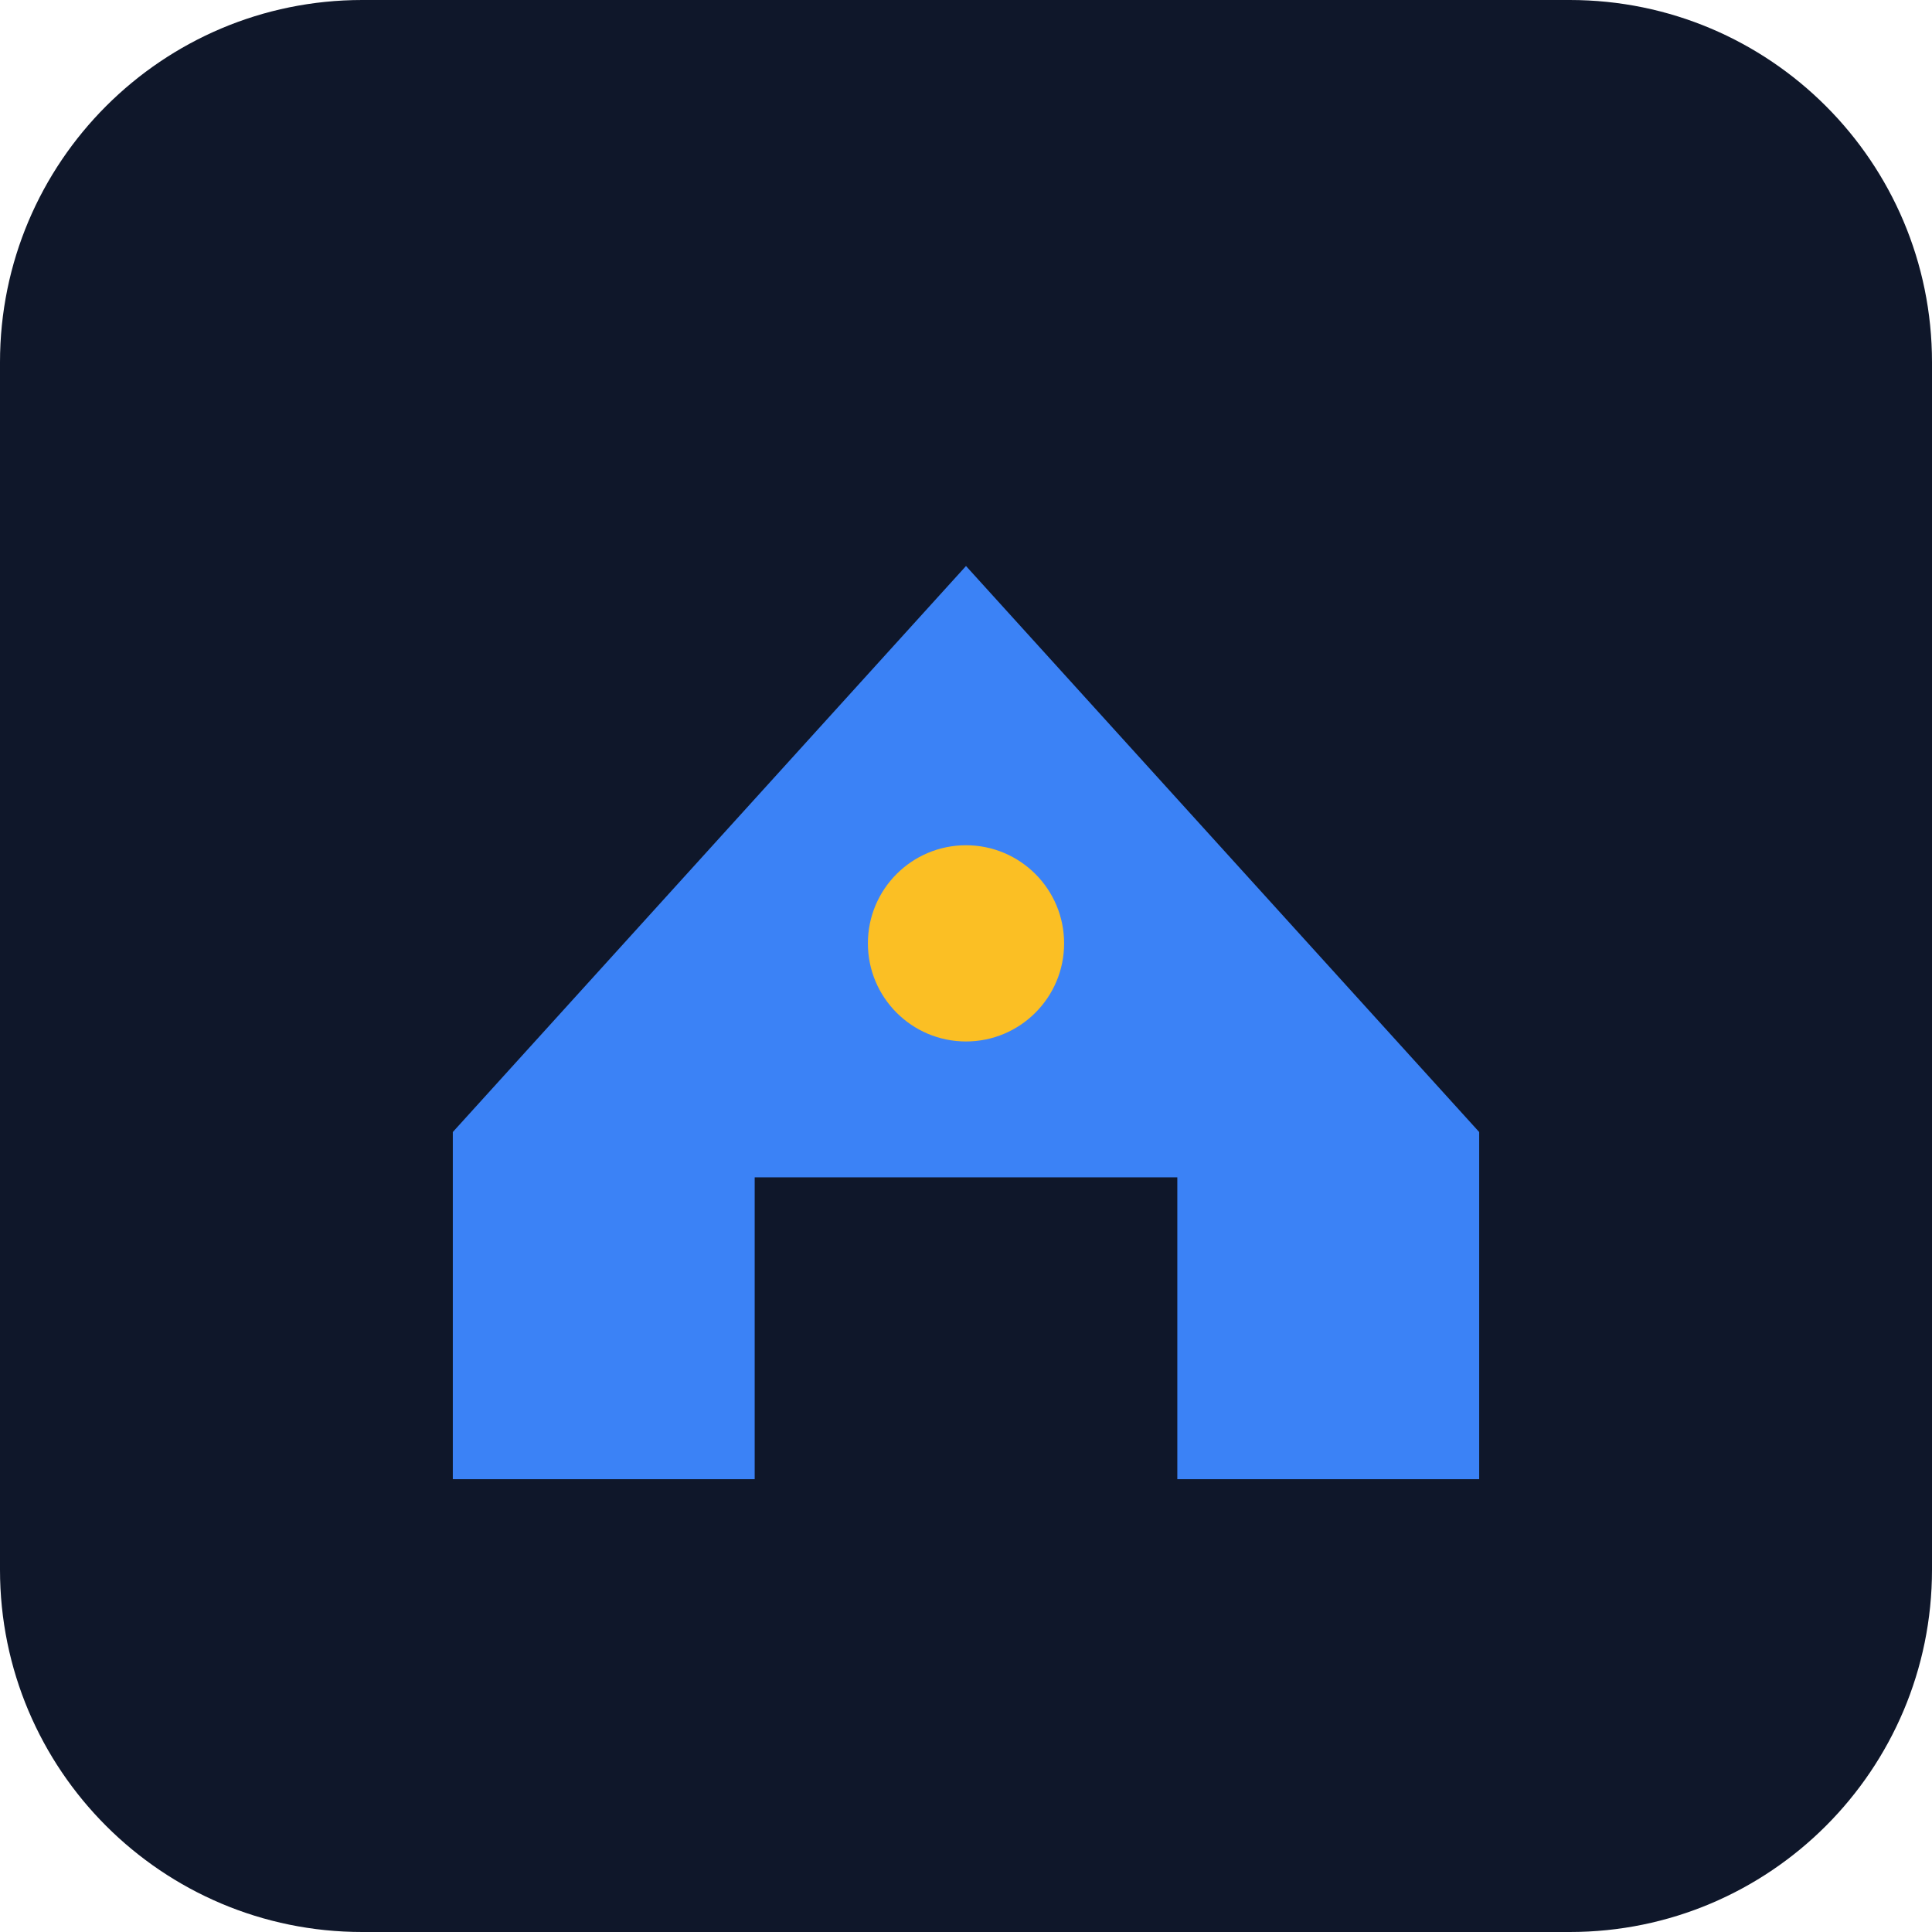
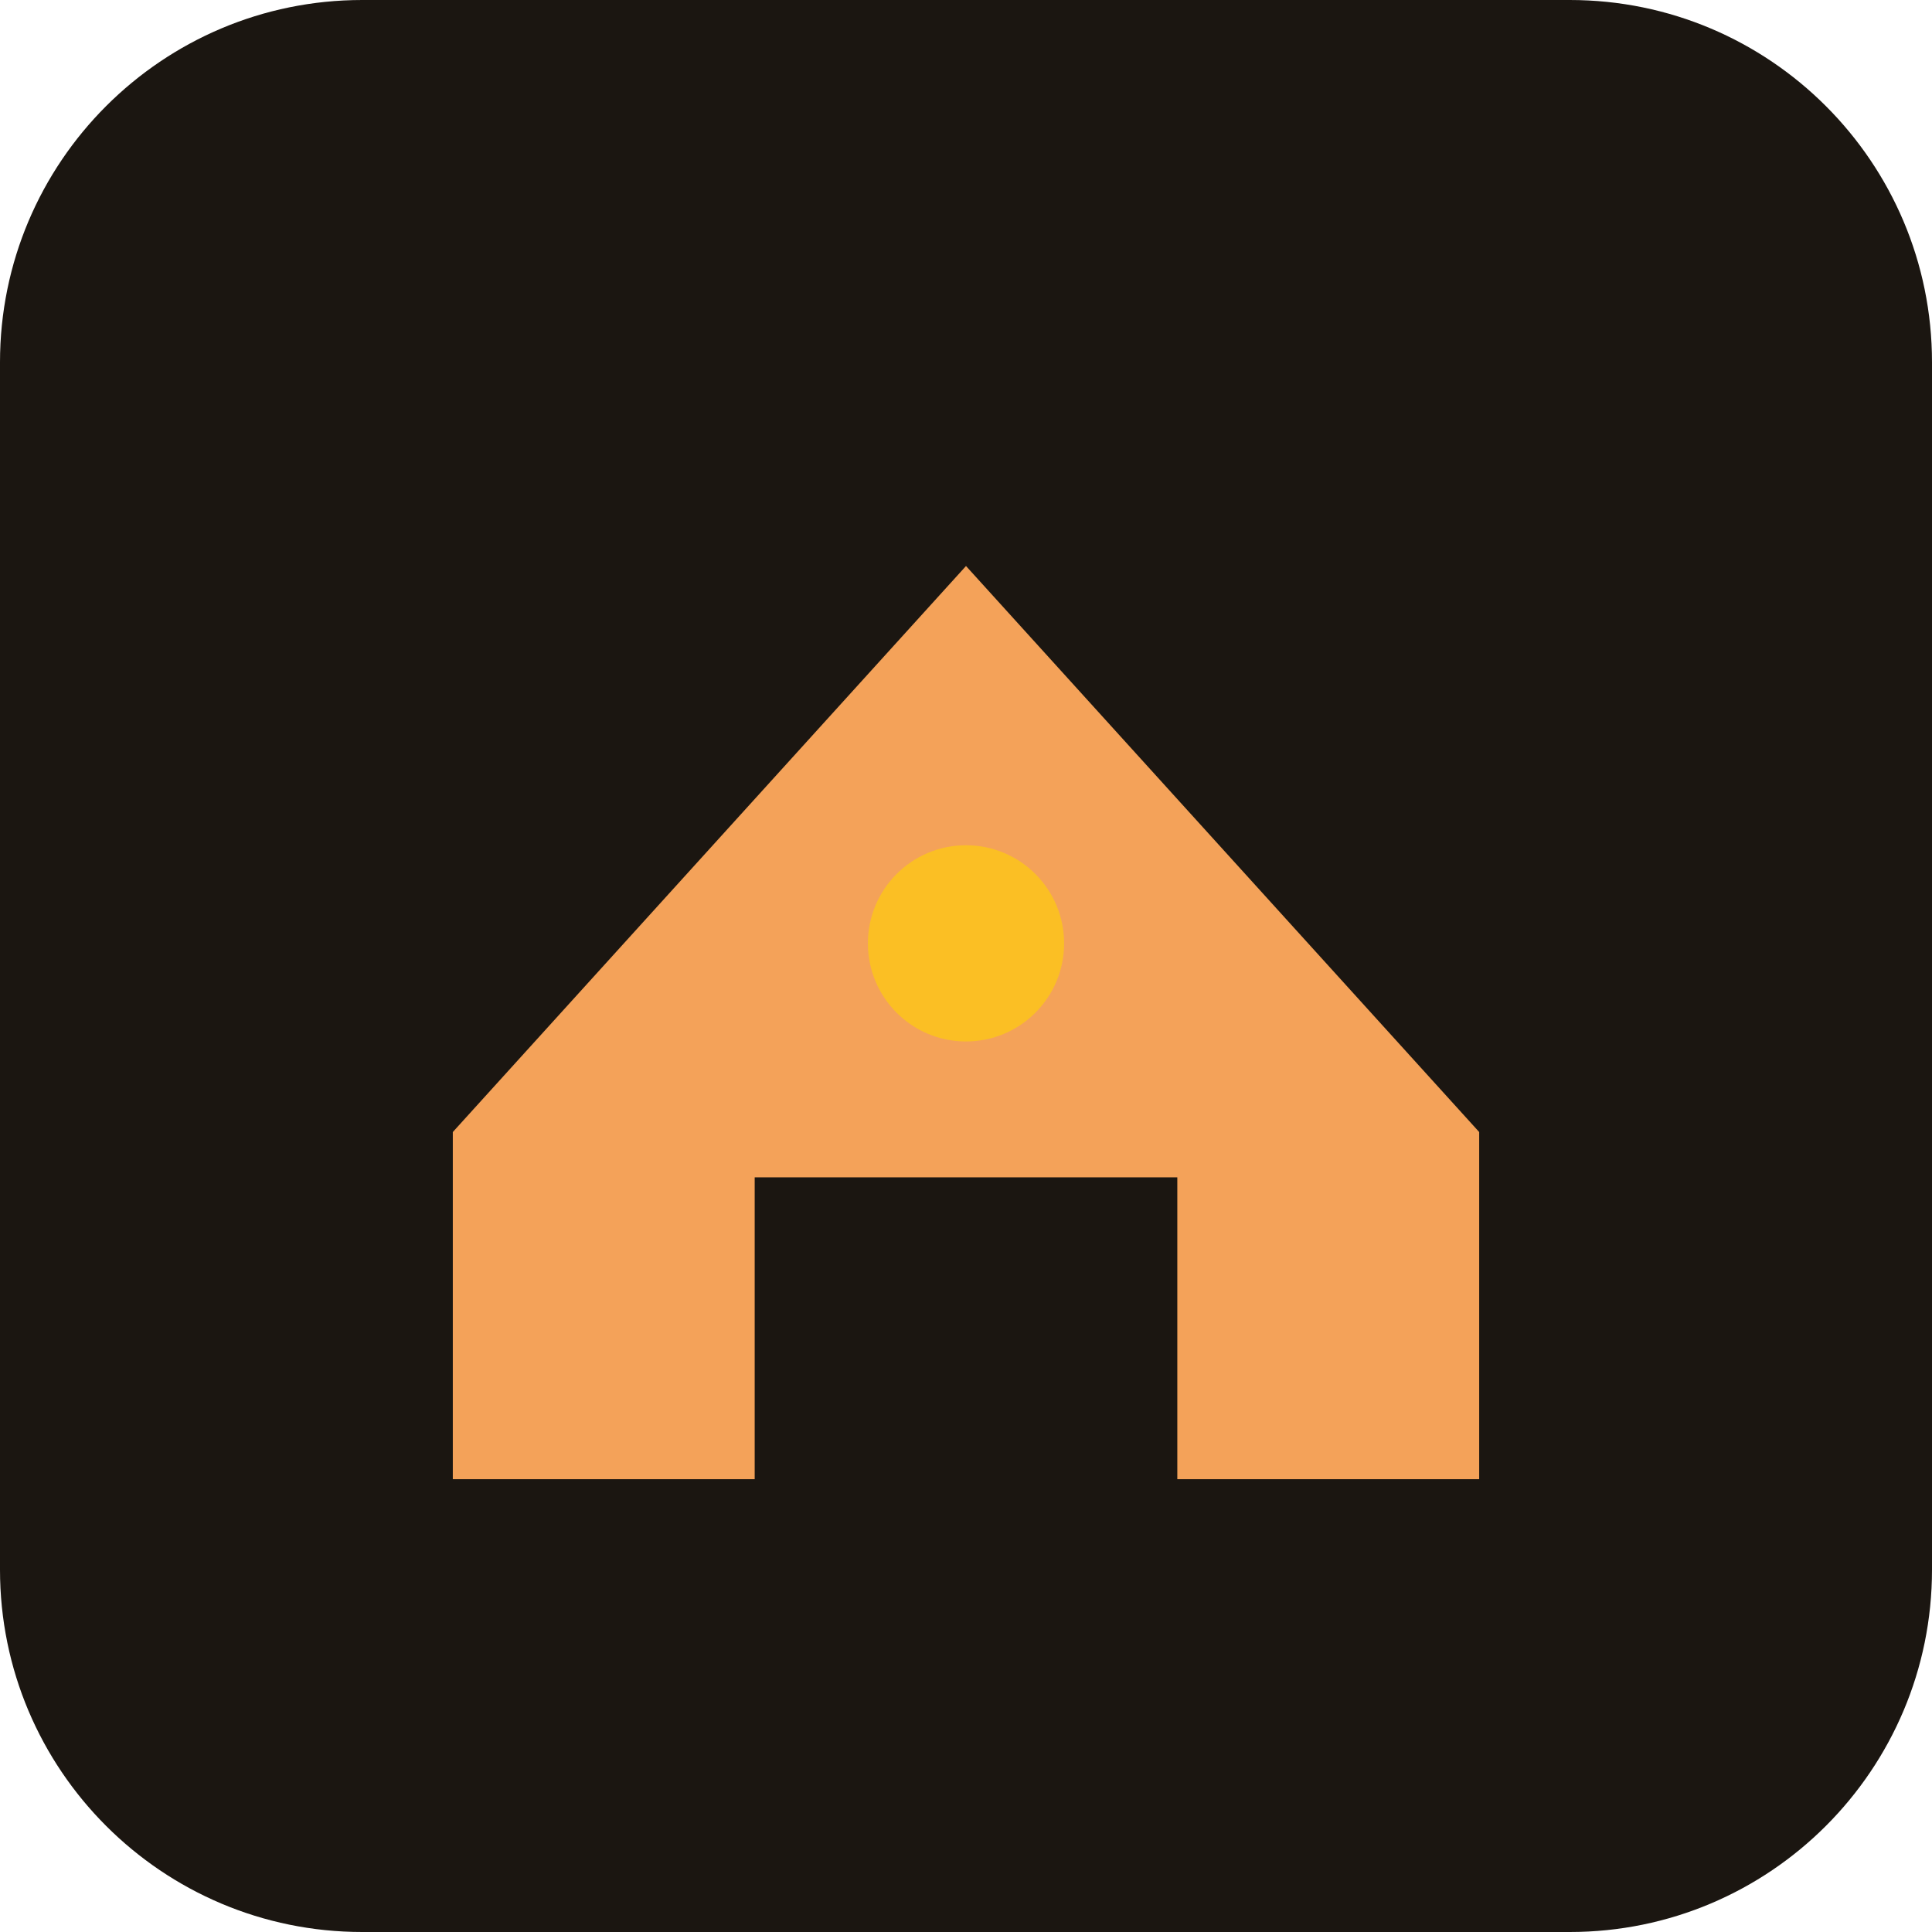
<svg xmlns="http://www.w3.org/2000/svg" viewBox="0 0 512 512" width="512" height="512">
-   <rect width="512" height="512" rx="96" fill="#0f172a" />
-   <path d="M120 300 L256 150 L392 300 V392 H312 V312 H200 V392 H120 Z" fill="#3b82f6" />
+   <rect width="512" height="512" rx="96" fill="#1b1611" />
+   <path d="M120 300 L256 150 L392 300 V392 H312 V312 H200 V392 H120 Z" fill="#f4a259" />
  <circle cx="256" cy="250" r="26" fill="#fbbf24" />
</svg>
